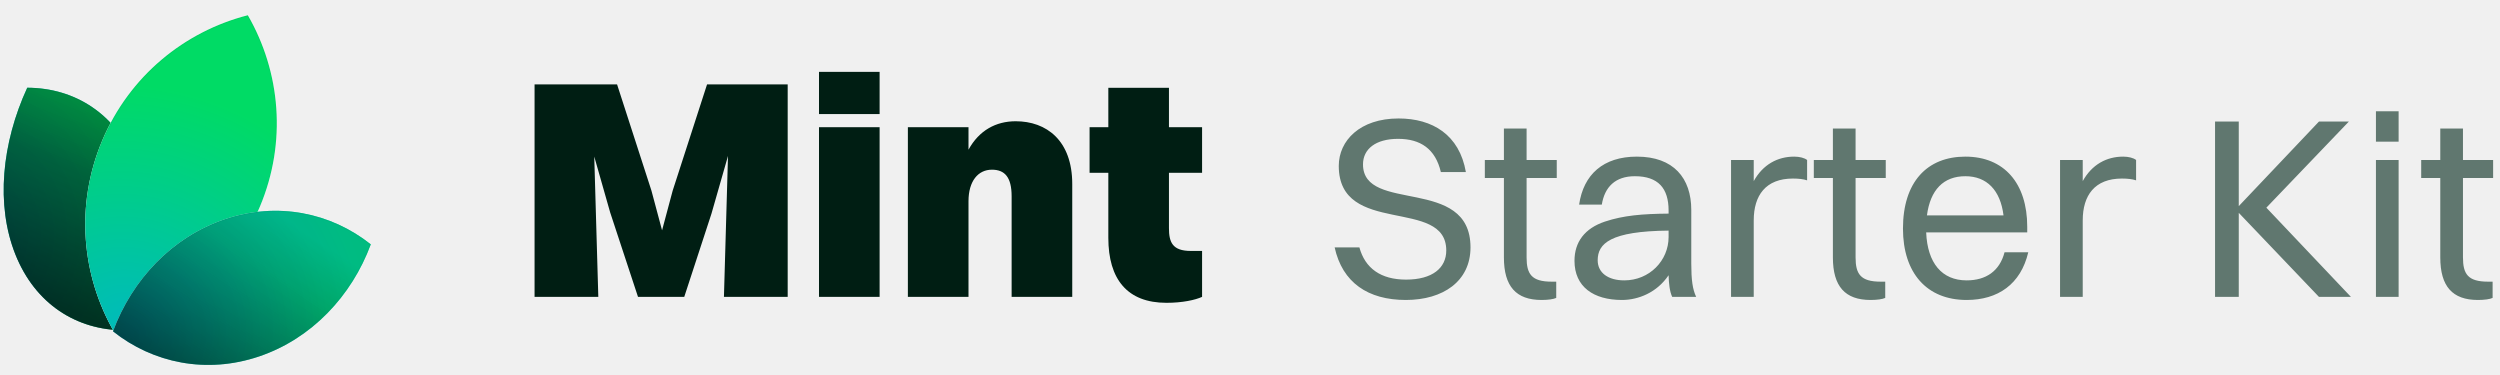
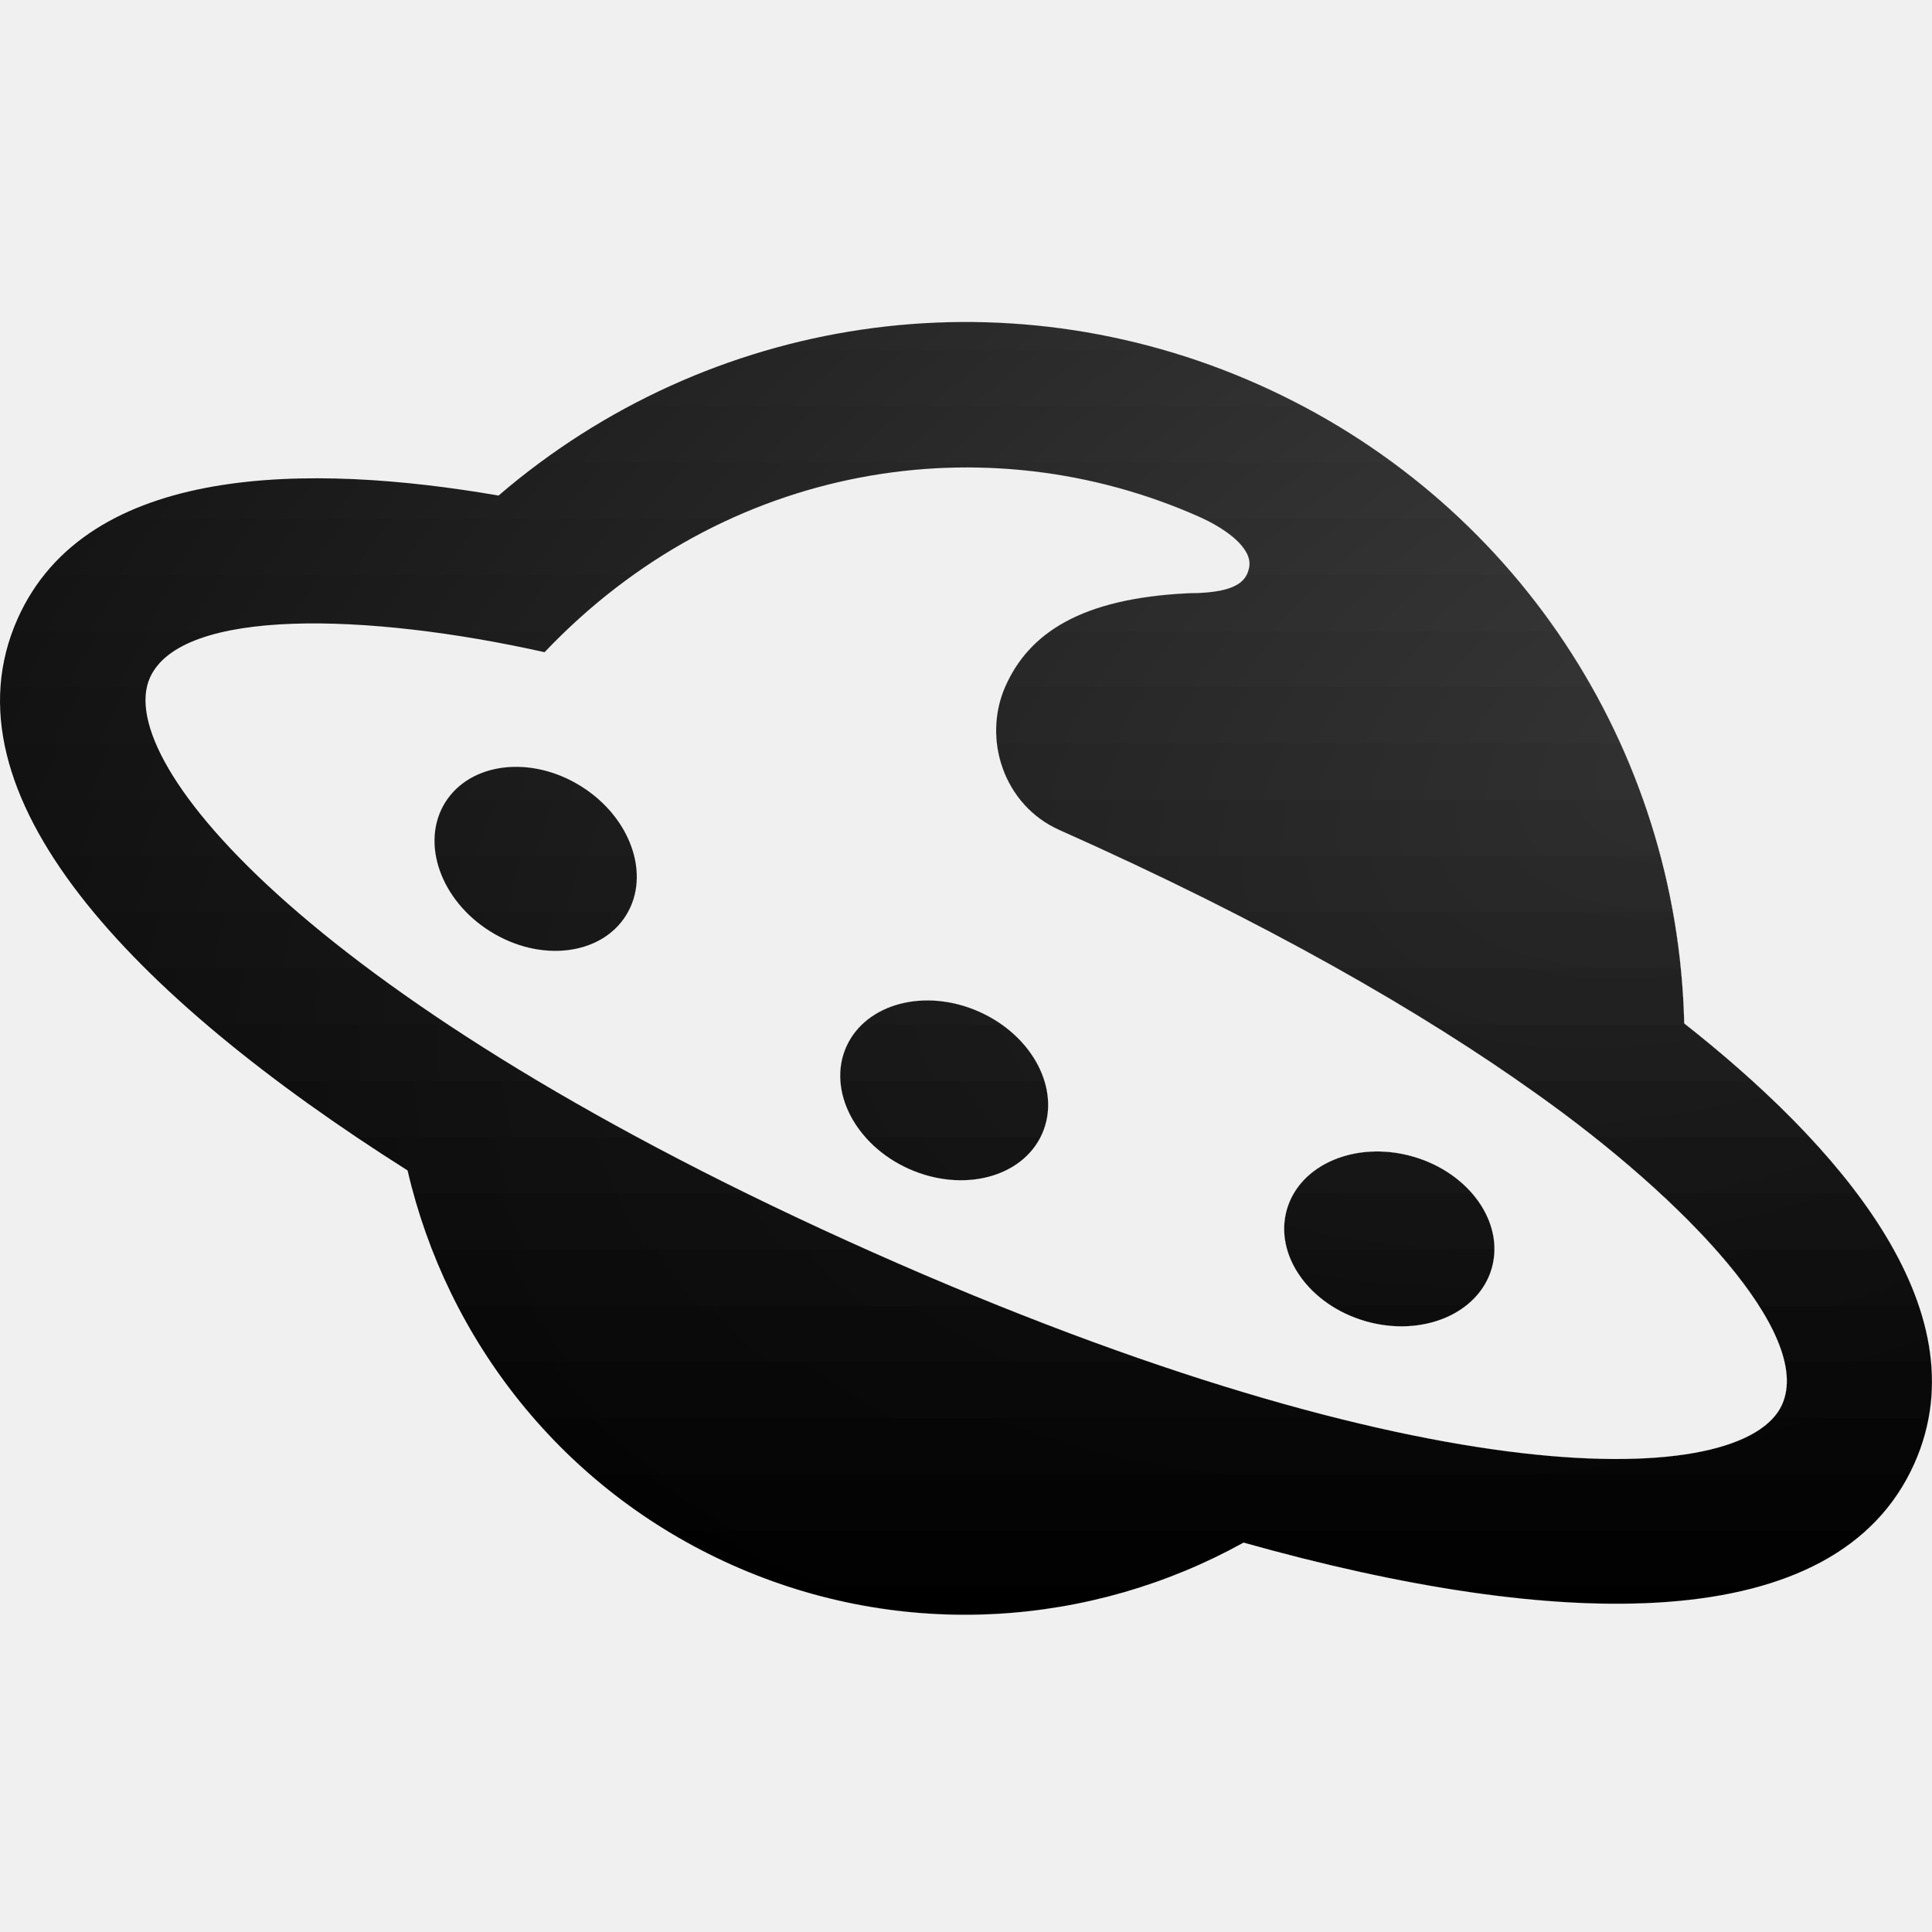
- <svg xmlns="http://www.w3.org/2000/svg" width="160" height="24" viewBox="0 0 160 24" fill="none">
-   <path d="M7.953 21.139C4.896 21.13 2.255 19.458 0.987 16.29C-0.28 13.121 0.109 9.163 1.744 5.615C4.801 5.624 7.442 7.296 8.71 10.465C9.977 13.633 9.588 17.591 7.953 21.139Z" fill="white" />
-   <path d="M7.953 21.139C4.896 21.13 2.255 19.458 0.987 16.29C-0.28 13.121 0.109 9.163 1.744 5.615C4.801 5.624 7.442 7.296 8.71 10.465C9.977 13.633 9.588 17.591 7.953 21.139Z" fill="url(#paint0_radial_115_86)" />
-   <path d="M7.953 21.139C4.896 21.13 2.255 19.458 0.987 16.29C-0.28 13.121 0.109 9.163 1.744 5.615C4.801 5.624 7.442 7.296 8.71 10.465C9.977 13.633 9.588 17.591 7.953 21.139Z" fill="black" fill-opacity="0.5" style="mix-blend-mode:hard-light" />
-   <path d="M7.953 21.139C4.896 21.13 2.255 19.458 0.987 16.29C-0.28 13.121 0.109 9.163 1.744 5.615C4.801 5.624 7.442 7.296 8.71 10.465C9.977 13.633 9.588 17.591 7.953 21.139Z" fill="url(#paint1_linear_115_86)" fill-opacity="0.5" style="mix-blend-mode:hard-light" />
-   <path d="M7.935 21.111C4.897 21.096 2.274 19.431 1.013 16.279C-0.248 13.124 0.136 9.182 1.762 5.643C4.8 5.659 7.423 7.324 8.684 10.476C9.945 13.63 9.561 17.572 7.935 21.111Z" stroke="url(#paint2_linear_115_86)" stroke-opacity="0.05" stroke-width="0.056" />
-   <path d="M7.31 21.257C11.354 20.221 14.884 17.375 16.628 13.236C18.373 9.097 17.945 4.587 15.86 0.976C11.816 2.012 8.287 4.858 6.542 8.998C4.797 13.137 5.225 17.646 7.31 21.257Z" fill="white" />
-   <path d="M7.31 21.257C11.354 20.221 14.884 17.375 16.628 13.236C18.373 9.097 17.945 4.587 15.86 0.976C11.816 2.012 8.287 4.858 6.542 8.998C4.797 13.137 5.225 17.646 7.31 21.257Z" fill="url(#paint3_radial_115_86)" />
-   <path d="M16.602 13.225C14.864 17.349 11.351 20.187 7.324 21.225C5.253 17.624 4.829 13.132 6.568 9.009C8.306 4.885 11.819 2.047 15.846 1.009C17.918 4.61 18.341 9.101 16.602 13.225Z" stroke="url(#paint4_linear_115_86)" stroke-opacity="0.05" stroke-width="0.056" />
-   <path d="M7.234 21.207C9.789 23.237 13.21 23.951 16.577 22.814C19.944 21.677 22.506 18.945 23.73 15.638C21.175 13.608 17.754 12.894 14.387 14.031C11.02 15.168 8.458 17.901 7.234 21.207Z" fill="white" />
-   <path d="M7.234 21.207C9.789 23.237 13.21 23.951 16.577 22.814C19.944 21.677 22.506 18.945 23.73 15.638C21.175 13.608 17.754 12.894 14.387 14.031C11.02 15.168 8.458 17.901 7.234 21.207Z" fill="url(#paint5_radial_115_86)" />
-   <path d="M7.234 21.207C9.789 23.237 13.21 23.951 16.577 22.814C19.944 21.677 22.506 18.945 23.73 15.638C21.175 13.608 17.754 12.894 14.387 14.031C11.02 15.168 8.458 17.901 7.234 21.207Z" fill="black" fill-opacity="0.2" style="mix-blend-mode:hard-light" />
-   <path d="M7.234 21.207C9.789 23.237 13.21 23.951 16.577 22.814C19.944 21.677 22.506 18.945 23.73 15.638C21.175 13.608 17.754 12.894 14.387 14.031C11.02 15.168 8.458 17.901 7.234 21.207Z" fill="url(#paint6_linear_115_86)" fill-opacity="0.5" style="mix-blend-mode:hard-light" />
-   <path d="M16.568 22.787C13.218 23.918 9.814 23.212 7.267 21.198C8.492 17.907 11.044 15.189 14.396 14.058C17.747 12.927 21.15 13.633 23.697 15.648C22.472 18.938 19.92 21.656 16.568 22.787Z" stroke="url(#paint7_linear_115_86)" stroke-opacity="0.05" stroke-width="0.056" />
-   <path d="M34.212 19V5.4H39.492L41.692 12.2L42.372 14.74L43.052 12.2L45.252 5.4H50.412V19H46.332L46.592 9.98L45.532 13.68L43.792 19H40.832L39.052 13.6L38.032 10.02L38.292 19H34.212ZM52.416 7.3V4.6H56.295V7.3H52.416ZM52.416 19V8.14H56.295V19H52.416ZM58.104 19V8.14H61.984V9.58C62.664 8.34 63.744 7.76 65.004 7.76C66.964 7.76 68.624 8.98 68.624 11.78V19H64.744V12.56C64.744 11.34 64.304 10.86 63.484 10.86C62.604 10.86 61.984 11.58 61.984 12.88V19H58.104ZM70.933 15.22V11.06H69.733V8.14H70.933V5.62H74.813V8.14H76.933V11.06H74.813V14.6C74.813 15.5 75.033 16.06 76.213 16.06H76.933V19C76.493 19.2 75.673 19.38 74.653 19.38C72.153 19.38 70.933 17.88 70.933 15.22Z" fill="#001E13" />
-   <path d="M87.232 10.519C87.232 13.687 94.112 11.229 94.112 15.832C94.112 17.994 92.364 19.198 89.971 19.198C87.562 19.198 85.912 18.093 85.417 15.832H87.001C87.364 17.169 88.371 17.895 89.987 17.895C91.671 17.895 92.561 17.152 92.561 16.03C92.561 12.598 85.681 15.155 85.681 10.618C85.681 9.001 87.034 7.582 89.509 7.582C91.671 7.582 93.403 8.621 93.816 11.014H92.215C91.868 9.529 90.912 8.886 89.476 8.886C88.057 8.886 87.232 9.529 87.232 10.519ZM96.25 16.476V11.393H95.029V10.239H96.25V8.226H97.702V10.239H99.632V11.393H97.702V16.476C97.702 17.532 98.015 18.026 99.302 18.026H99.599V19.066C99.434 19.148 99.071 19.198 98.659 19.198C97.025 19.198 96.25 18.323 96.25 16.476ZM102.516 13.093H101.064C101.345 11.162 102.615 10.024 104.76 10.024C107.103 10.024 108.242 11.393 108.242 13.44V16.888C108.242 17.895 108.324 18.521 108.555 19H107.021C106.856 18.654 106.806 18.142 106.79 17.614C106.047 18.72 104.859 19.198 103.803 19.198C101.988 19.198 100.767 18.357 100.767 16.69C100.767 15.486 101.427 14.611 102.714 14.182C103.902 13.786 105.107 13.687 106.79 13.671V13.473C106.79 12.053 106.13 11.278 104.628 11.278C103.374 11.278 102.698 11.971 102.516 13.093ZM102.252 16.657C102.252 17.465 102.929 17.944 103.952 17.944C105.569 17.944 106.79 16.674 106.79 15.172V14.759C103.061 14.793 102.252 15.585 102.252 16.657ZM110.787 19V10.239H112.239V11.591C112.833 10.519 113.774 10.024 114.83 10.024C115.176 10.024 115.49 10.107 115.655 10.239V11.542C115.407 11.46 115.094 11.427 114.747 11.427C112.998 11.427 112.239 12.515 112.239 14.1V19H110.787ZM117.305 16.476V11.393H116.084V10.239H117.305V8.226H118.757V10.239H120.688V11.393H118.757V16.476C118.757 17.532 119.071 18.026 120.358 18.026H120.655V19.066C120.49 19.148 120.127 19.198 119.714 19.198C118.081 19.198 117.305 18.323 117.305 16.476ZM129.809 16.145C129.33 18.192 127.862 19.198 125.865 19.198C123.324 19.198 121.79 17.482 121.79 14.627C121.79 11.658 123.324 10.024 125.783 10.024C128.258 10.024 129.743 11.723 129.743 14.512V14.875H123.275C123.357 16.838 124.281 17.944 125.865 17.944C127.103 17.944 127.977 17.35 128.291 16.145H129.809ZM125.783 11.278C124.38 11.278 123.539 12.152 123.324 13.786H128.225C128.027 12.169 127.152 11.278 125.783 11.278ZM131.843 19V10.239H133.295V11.591C133.889 10.519 134.829 10.024 135.885 10.024C136.232 10.024 136.545 10.107 136.71 10.239V11.542C136.463 11.46 136.149 11.427 135.803 11.427C134.054 11.427 133.295 12.515 133.295 14.1V19H131.843ZM141.763 19V7.78H143.281V13.192L148.413 7.78H150.327L145.047 13.291L150.459 19H148.413L143.281 13.621V19H141.763ZM152.06 9.067V7.12H153.512V9.067H152.06ZM152.06 19V10.239H153.512V19H152.06ZM156.178 16.476V11.393H154.957V10.239H156.178V8.226H157.63V10.239H159.56V11.393H157.63V16.476C157.63 17.532 157.943 18.026 159.23 18.026H159.527V19.066C159.362 19.148 158.999 19.198 158.587 19.198C156.953 19.198 156.178 18.323 156.178 16.476Z" fill="#002719" fill-opacity="0.6" />
-   <defs>
-     <radialGradient id="paint0_radial_115_86" cx="0" cy="0" r="1" gradientUnits="userSpaceOnUse" gradientTransform="translate(-3.00503 15.023) rotate(-10.029) scale(17.9572 17.784)">
-       <stop stop-color="#00B0BB" />
-       <stop offset="1" stop-color="#00DB65" />
+ <svg xmlns="http://www.w3.org/2000/svg" width="24" height="24" viewBox="0 0 24 24" fill="none">
+   <path d="M12.945 14.086C12.704 14.626 11.966 14.82 11.294 14.522C10.623 14.223 10.273 13.543 10.513 13.003C10.754 12.464 11.493 12.269 12.164 12.568C12.835 12.867 13.185 13.546 12.945 14.086Z" fill="url(#paint0_linear_63_17)" />
+   <path d="M12.945 14.086C12.704 14.626 11.966 14.82 11.294 14.522C10.623 14.223 10.273 13.543 10.513 13.003C10.754 12.464 11.493 12.269 12.164 12.568C12.835 12.867 13.185 13.546 12.945 14.086Z" fill="url(#paint1_radial_63_17)" style="mix-blend-mode:soft-light" />
+   <path d="M16.965 16.413C17.668 16.614 18.369 16.32 18.531 15.755C18.693 15.19 18.255 14.569 17.552 14.367C16.849 14.166 16.148 14.46 15.986 15.025C15.824 15.59 16.262 16.211 16.965 16.413Z" fill="url(#paint2_linear_63_17)" />
+   <path d="M16.965 16.413C17.668 16.614 18.369 16.32 18.531 15.755C18.693 15.19 18.255 14.569 17.552 14.367C16.849 14.166 16.148 14.46 15.986 15.025C15.824 15.59 16.262 16.211 16.965 16.413Z" fill="url(#paint3_radial_63_17)" style="mix-blend-mode:soft-light" />
+   <path d="M7.218 9.767C7.838 10.154 8.088 10.872 7.777 11.371C7.466 11.869 6.711 11.959 6.091 11.571C5.471 11.184 5.22 10.465 5.531 9.967C5.843 9.469 6.598 9.379 7.218 9.767Z" fill="url(#paint4_linear_63_17)" />
+   <path d="M7.218 9.767C7.838 10.154 8.088 10.872 7.777 11.371C7.466 11.869 6.711 11.959 6.091 11.571C5.471 11.184 5.22 10.465 5.531 9.967C5.843 9.469 6.598 9.379 7.218 9.767Z" fill="url(#paint5_radial_63_17)" style="mix-blend-mode:soft-light" />
+   <path fill-rule="evenodd" clip-rule="evenodd" d="M15.632 4.776C18.804 6.188 20.841 9.27 20.922 12.713C22.789 14.183 24.645 16.241 23.782 18.179C22.814 20.353 19.367 20.264 15.448 19.163C13.561 20.209 11.219 20.387 9.101 19.444C6.983 18.501 5.55 16.643 5.063 14.54C1.623 12.364 -0.75 9.862 0.218 7.688C1.081 5.749 3.852 5.751 6.193 6.156C8.807 3.912 12.46 3.363 15.632 4.776ZM1.862 8.42C1.392 9.476 3.918 12.473 10.834 15.553C17.75 18.632 21.668 18.503 22.138 17.447C22.527 16.573 20.926 14.893 19.092 13.591C17.666 12.571 15.712 11.447 13.163 10.312C12.469 10.004 12.199 9.179 12.49 8.524C12.782 7.869 13.423 7.431 14.772 7.369C15.407 7.367 15.49 7.191 15.519 7.04C15.555 6.807 15.232 6.57 14.899 6.421C12.252 5.243 9.011 5.737 6.765 8.102C4.57 7.611 2.251 7.545 1.862 8.42Z" fill="url(#paint6_linear_63_17)" />
+   <path fill-rule="evenodd" clip-rule="evenodd" d="M15.632 4.776C18.804 6.188 20.841 9.27 20.922 12.713C22.789 14.183 24.645 16.241 23.782 18.179C22.814 20.353 19.367 20.264 15.448 19.163C13.561 20.209 11.219 20.387 9.101 19.444C6.983 18.501 5.55 16.643 5.063 14.54C1.623 12.364 -0.75 9.862 0.218 7.688C1.081 5.749 3.852 5.751 6.193 6.156C8.807 3.912 12.46 3.363 15.632 4.776ZM1.862 8.42C1.392 9.476 3.918 12.473 10.834 15.553C17.75 18.632 21.668 18.503 22.138 17.447C22.527 16.573 20.926 14.893 19.092 13.591C17.666 12.571 15.712 11.447 13.163 10.312C12.469 10.004 12.199 9.179 12.49 8.524C12.782 7.869 13.423 7.431 14.772 7.369C15.407 7.367 15.49 7.191 15.519 7.04C15.555 6.807 15.232 6.57 14.899 6.421C12.252 5.243 9.011 5.737 6.765 8.102C4.57 7.611 2.251 7.545 1.862 8.42Z" fill="url(#paint7_radial_63_17)" style="mix-blend-mode:soft-light" />
+   <defs fill="#000000">
+     <linearGradient id="paint0_linear_63_17" x1="12" y1="4" x2="12" y2="20.059" gradientUnits="userSpaceOnUse" fill="#000000">
+       <stop stop-color="#171717" fill="#000000" />
+       <stop offset="1" stop-color="#000000" fill="#000000" />
+     </linearGradient>
+     <radialGradient id="paint1_radial_63_17" cx="0" cy="0" r="1" gradientUnits="userSpaceOnUse" gradientTransform="translate(21.3476 9.31886) rotate(159.984) scale(25.3483 15.4625)" fill="#000000">
+       <stop stop-color="white" fill="#000000" />
+       <stop offset="1" stop-color="white" stop-opacity="0" fill="#000000" />
    </radialGradient>
-     <linearGradient id="paint1_linear_115_86" x1="7.39" y1="4.813" x2="1.63" y2="18.689" gradientUnits="userSpaceOnUse">
-       <stop stop-color="#18E299" />
-       <stop offset="1" />
+     <linearGradient id="paint2_linear_63_17" x1="12" y1="4" x2="12" y2="20.059" gradientUnits="userSpaceOnUse" fill="#000000">
+       <stop stop-color="#171717" fill="#000000" />
+       <stop offset="1" stop-color="#000000" fill="#000000" />
    </linearGradient>
-     <linearGradient id="paint2_linear_115_86" x1="7.948" y1="8.016" x2="1.761" y2="18.746" gradientUnits="userSpaceOnUse">
-       <stop />
-       <stop offset="1" stop-opacity="0" />
+     <radialGradient id="paint3_radial_63_17" cx="0" cy="0" r="1" gradientUnits="userSpaceOnUse" gradientTransform="translate(21.3476 9.31886) rotate(159.984) scale(25.3483 15.4625)" fill="#000000">
+       <stop stop-color="white" fill="#000000" />
+       <stop offset="1" stop-color="white" stop-opacity="0" fill="#000000" />
+     </radialGradient>
+     <linearGradient id="paint4_linear_63_17" x1="12" y1="4" x2="12" y2="20.059" gradientUnits="userSpaceOnUse" fill="#000000">
+       <stop stop-color="#171717" fill="#000000" />
+       <stop offset="1" stop-color="#000000" fill="#000000" />
    </linearGradient>
-     <radialGradient id="paint3_radial_115_86" cx="0" cy="0" r="1" gradientUnits="userSpaceOnUse" gradientTransform="translate(8.11404 20.8822) rotate(-75.7542) scale(21.6246 23.7772)">
-       <stop stop-color="#00BBBB" />
-       <stop offset="0.713" stop-color="#00DB65" />
+     <radialGradient id="paint5_radial_63_17" cx="0" cy="0" r="1" gradientUnits="userSpaceOnUse" gradientTransform="translate(21.3476 9.31886) rotate(159.984) scale(25.3483 15.4625)" fill="#000000">
+       <stop stop-color="white" fill="#000000" />
+       <stop offset="1" stop-color="white" stop-opacity="0" fill="#000000" />
    </radialGradient>
-     <linearGradient id="paint4_linear_115_86" x1="7.602" y1="5.871" x2="15.556" y2="16.372" gradientUnits="userSpaceOnUse">
-       <stop />
-       <stop offset="1" stop-opacity="0" />
+     <linearGradient id="paint6_linear_63_17" x1="12" y1="4" x2="12" y2="20.059" gradientUnits="userSpaceOnUse" fill="#000000">
+       <stop stop-color="#171717" fill="#000000" />
+       <stop offset="1" stop-color="#000000" fill="#000000" />
    </linearGradient>
-     <radialGradient id="paint5_radial_115_86" cx="0" cy="0" r="1" gradientUnits="userSpaceOnUse" gradientTransform="translate(7.84537 21.5181) rotate(-20.3525) scale(18.5603 17.32)">
-       <stop stop-color="#00B0BB" />
-       <stop offset="1" stop-color="#00DB65" />
+     <radialGradient id="paint7_radial_63_17" cx="0" cy="0" r="1" gradientUnits="userSpaceOnUse" gradientTransform="translate(21.3476 9.31886) rotate(159.984) scale(25.3483 15.4625)" fill="#000000">
+       <stop stop-color="white" fill="#000000" />
+       <stop offset="1" stop-color="white" stop-opacity="0" fill="#000000" />
    </radialGradient>
-     <linearGradient id="paint6_linear_115_86" x1="16.808" y1="13.007" x2="10.041" y2="22.994" gradientUnits="userSpaceOnUse">
-       <stop stop-color="#00B1BC" />
-       <stop offset="1" />
-     </linearGradient>
-     <linearGradient id="paint7_linear_115_86" x1="16.808" y1="13.007" x2="14.169" y2="23.841" gradientUnits="userSpaceOnUse">
-       <stop />
-       <stop offset="1" stop-opacity="0" />
-     </linearGradient>
  </defs>
</svg>
